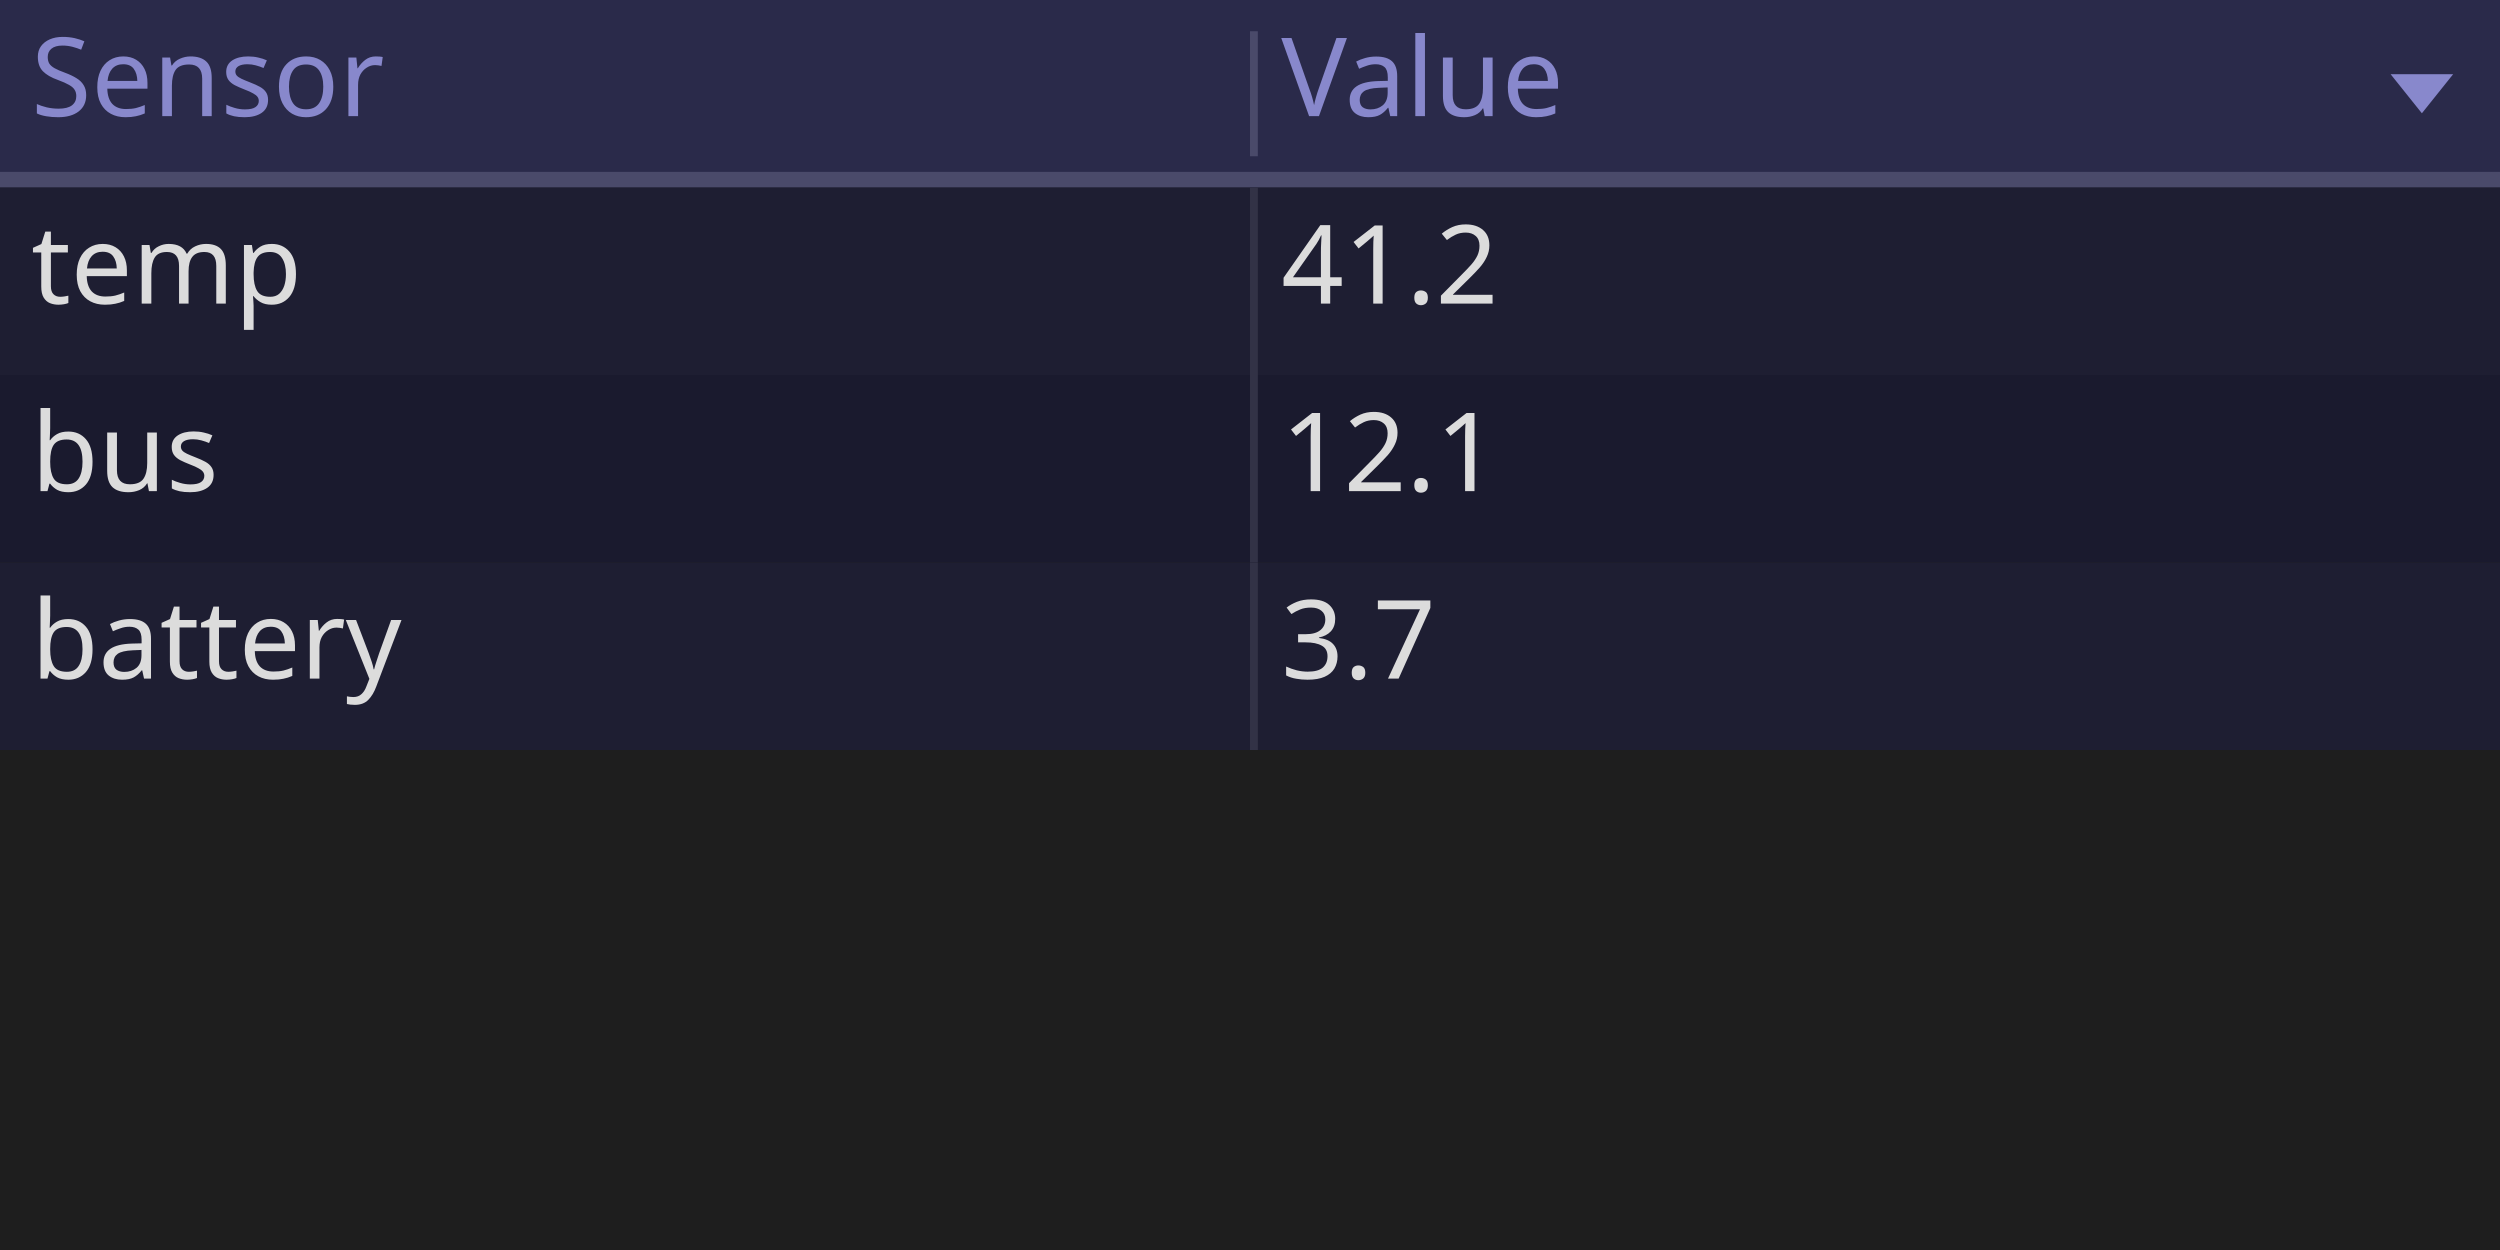
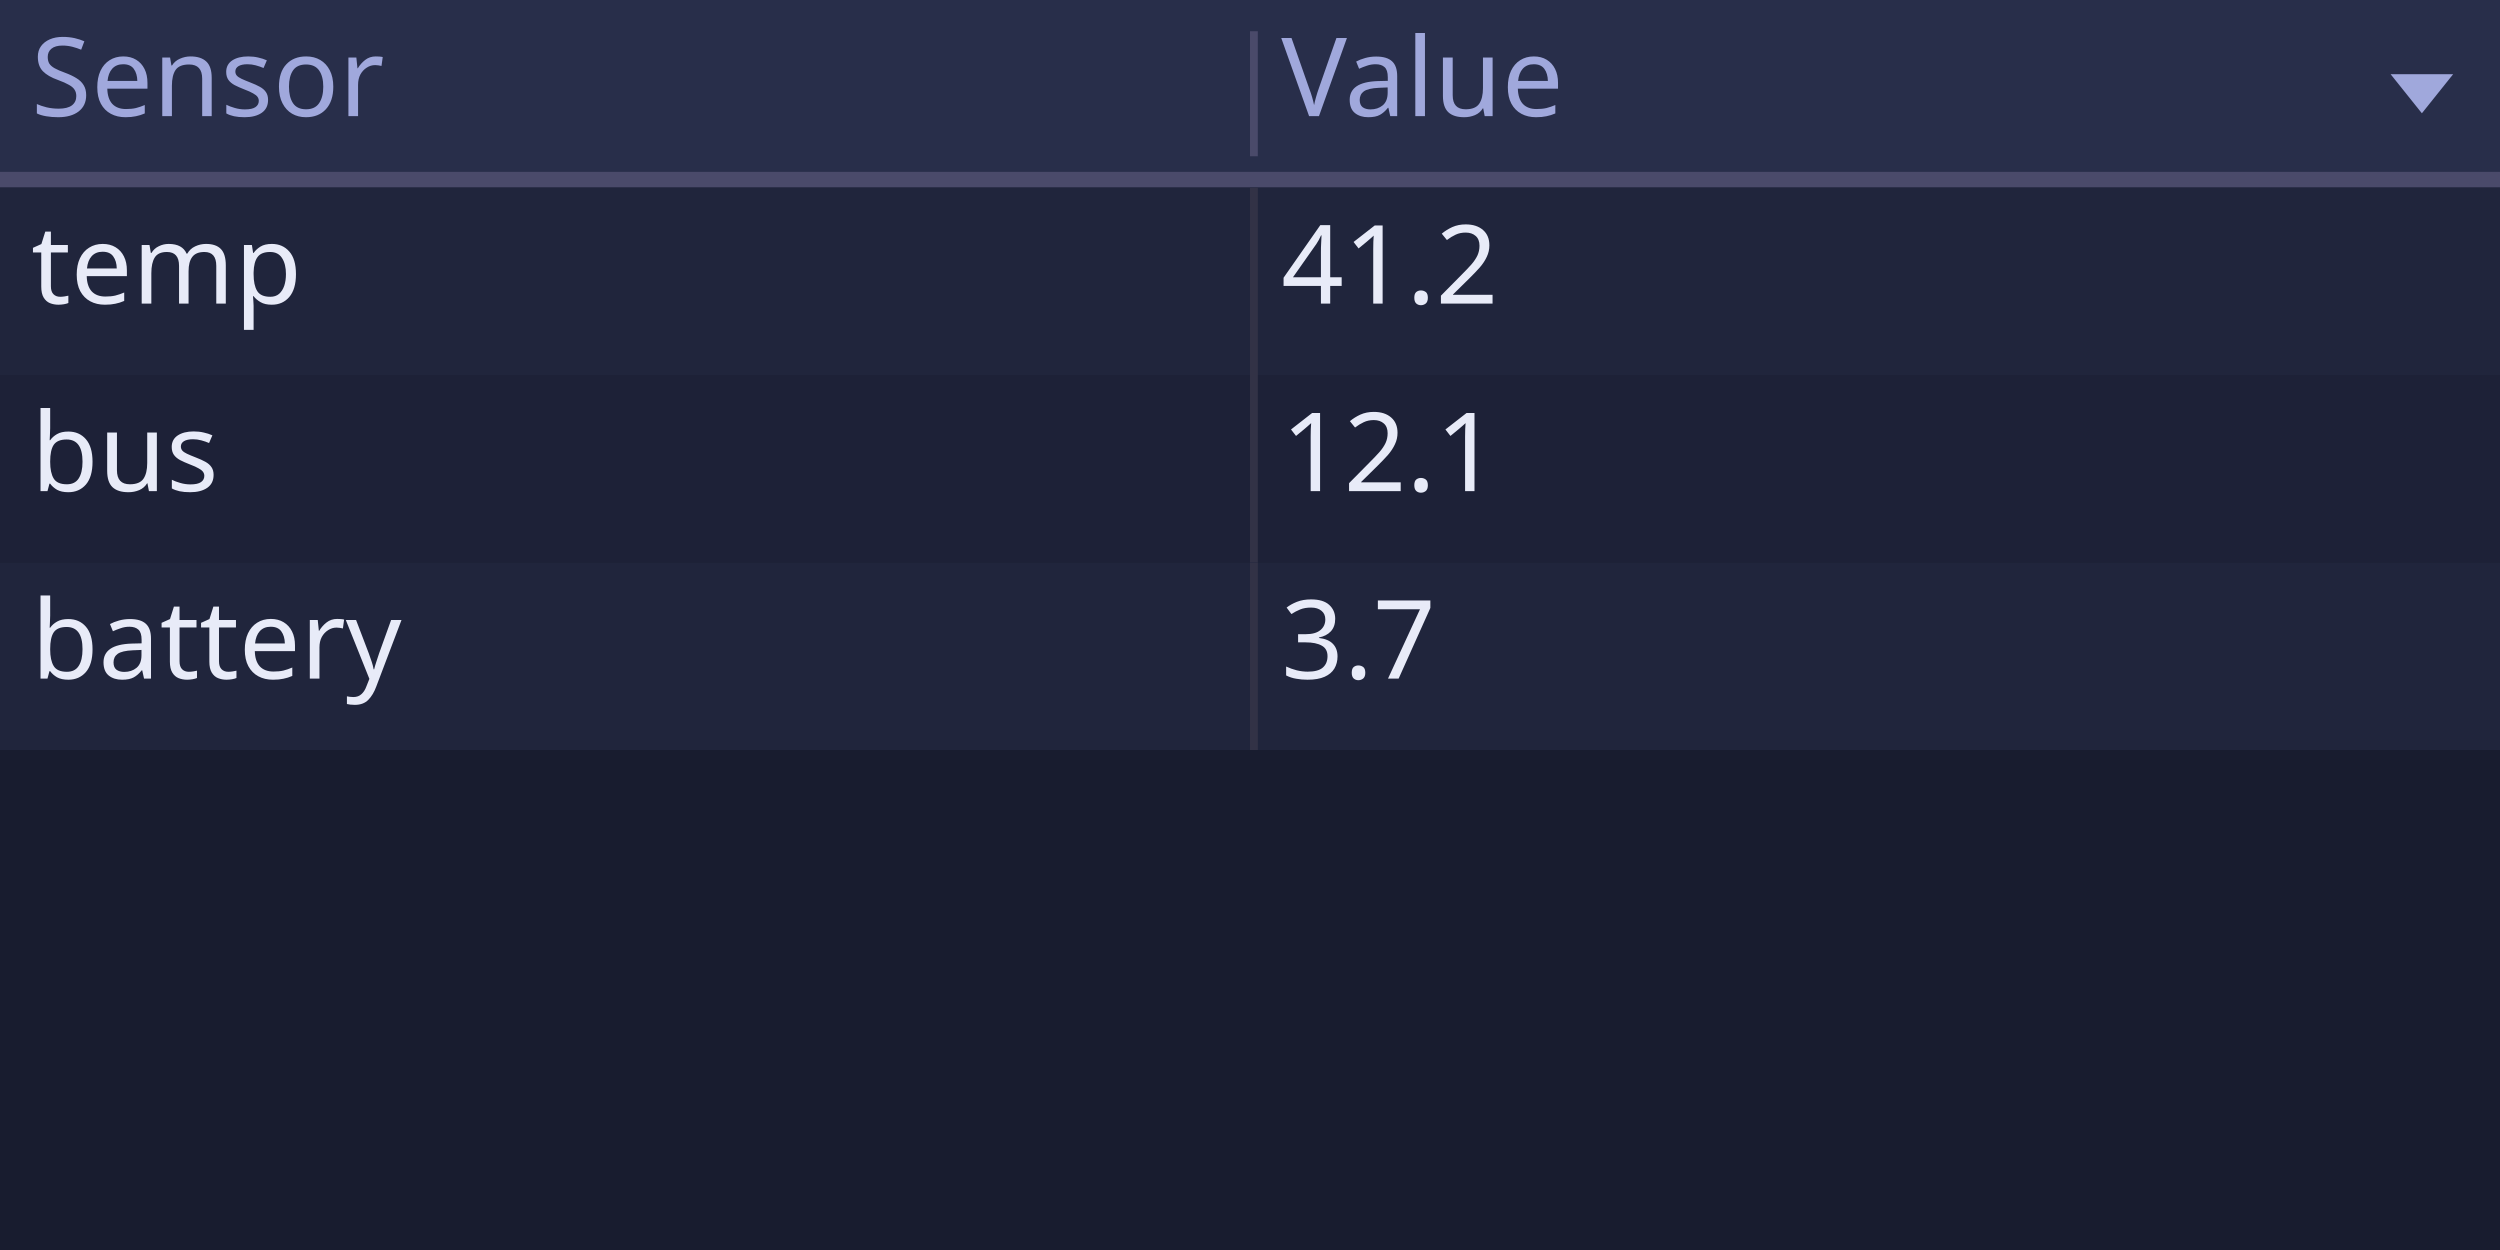
<svg xmlns="http://www.w3.org/2000/svg" viewBox="0 0 320 160">
-   <rect width="320" height="160" fill="rgba(30,30,30,1)" />
+   <rect width="320" height="160" fill="rgba(24,28,47,1)" />
  <clipPath id="clip-0">
    <rect x="0" y="0" width="320" height="24" />
  </clipPath>
  <g clip-path="url(#clip-0)">
-     <rect x="0" y="0" width="320" height="24" fill="rgba(42,42,74,1)" />
+     <rect x="0" y="0" width="320" height="24" fill="rgba(40,46,74,1)" />
    <rect x="0" y="22" width="320" height="2" fill="rgba(74,74,106,1)" />
    <clipPath id="clip-1">
      <rect x="0" y="0" width="160" height="24" />
    </clipPath>
    <g clip-path="url(#clip-1)">
-       <text xml:space="preserve" x="4" y="4" font-family="Noto Sans, sans-serif" font-size="14" fill="rgba(136,136,204,1)" dominant-baseline="hanging">Sensor</text>
+       <text xml:space="preserve" x="4" y="4" font-family="Noto Sans, sans-serif" font-size="14" fill="rgba(160,168,220,1)" dominant-baseline="hanging">Sensor</text>
    </g>
    <rect x="160" y="4" width="1" height="16" fill="rgba(74,74,106,1)" />
    <clipPath id="clip-2">
      <rect x="160" y="0" width="160" height="24" />
    </clipPath>
    <g clip-path="url(#clip-2)">
-       <text xml:space="preserve" x="164" y="4" font-family="Noto Sans, sans-serif" font-size="14" fill="rgba(136,136,204,1)" dominant-baseline="hanging">Value</text>
-       <polygon points="306,9.5 314,9.5 310,14.5" fill="rgba(136,136,204,1)" />
+       <text xml:space="preserve" x="164" y="4" font-family="Noto Sans, sans-serif" font-size="14" fill="rgba(160,168,220,1)" dominant-baseline="hanging">Value</text>
+       <polygon points="306,9.5 314,9.5 310,14.5" fill="rgba(160,168,220,1)" />
    </g>
    <rect x="320" y="4" width="1" height="16" fill="rgba(74,74,106,1)" />
  </g>
  <clipPath id="clip-3">
    <rect x="0" y="24" width="320" height="104" />
  </clipPath>
  <g clip-path="url(#clip-3)">
    <clipPath id="clip-4">
      <rect x="0" y="24" width="320" height="24" />
    </clipPath>
    <g clip-path="url(#clip-4)">
-       <rect x="0" y="24" width="320" height="24" fill="rgba(30,30,50,1)" />
+       <rect x="0" y="24" width="320" height="24" fill="rgba(32,37,60,1)" />
      <clipPath id="clip-5">
        <rect x="0" y="24" width="160" height="24" />
      </clipPath>
      <g clip-path="url(#clip-5)">
-         <text xml:space="preserve" x="4" y="28" font-family="Noto Sans, sans-serif" font-size="14" fill="rgba(220,220,220,1)" dominant-baseline="hanging">temp</text>
+         <text xml:space="preserve" x="4" y="28" font-family="Noto Sans, sans-serif" font-size="14" fill="rgba(232,235,248,1)" dominant-baseline="hanging">temp</text>
      </g>
      <clipPath id="clip-6">
        <rect x="160" y="24" width="160" height="24" />
      </clipPath>
      <g clip-path="url(#clip-6)">
-         <text xml:space="preserve" x="164" y="28" font-family="Noto Sans, sans-serif" font-size="14" fill="rgba(220,220,220,1)" dominant-baseline="hanging">41.2</text>
+         <text xml:space="preserve" x="164" y="28" font-family="Noto Sans, sans-serif" font-size="14" fill="rgba(232,235,248,1)" dominant-baseline="hanging">41.2</text>
      </g>
      <rect x="160" y="24" width="1" height="24" fill="rgba(50,50,70,1)" />
    </g>
    <clipPath id="clip-7">
      <rect x="0" y="48" width="320" height="24" />
    </clipPath>
    <g clip-path="url(#clip-7)">
-       <rect x="0" y="48" width="320" height="24" fill="rgba(26,26,46,1)" />
+       <rect x="0" y="48" width="320" height="24" fill="rgba(29,33,55,1)" />
      <clipPath id="clip-8">
        <rect x="0" y="48" width="160" height="24" />
      </clipPath>
      <g clip-path="url(#clip-8)">
-         <text xml:space="preserve" x="4" y="52" font-family="Noto Sans, sans-serif" font-size="14" fill="rgba(220,220,220,1)" dominant-baseline="hanging">bus</text>
+         <text xml:space="preserve" x="4" y="52" font-family="Noto Sans, sans-serif" font-size="14" fill="rgba(232,235,248,1)" dominant-baseline="hanging">bus</text>
      </g>
      <clipPath id="clip-9">
        <rect x="160" y="48" width="160" height="24" />
      </clipPath>
      <g clip-path="url(#clip-9)">
-         <text xml:space="preserve" x="164" y="52" font-family="Noto Sans, sans-serif" font-size="14" fill="rgba(220,220,220,1)" dominant-baseline="hanging">12.1</text>
+         <text xml:space="preserve" x="164" y="52" font-family="Noto Sans, sans-serif" font-size="14" fill="rgba(232,235,248,1)" dominant-baseline="hanging">12.1</text>
      </g>
      <rect x="160" y="48" width="1" height="24" fill="rgba(50,50,70,1)" />
    </g>
    <clipPath id="clip-10">
      <rect x="0" y="72" width="320" height="24" />
    </clipPath>
    <g clip-path="url(#clip-10)">
-       <rect x="0" y="72" width="320" height="24" fill="rgba(30,30,50,1)" />
+       <rect x="0" y="72" width="320" height="24" fill="rgba(32,37,60,1)" />
      <clipPath id="clip-11">
        <rect x="0" y="72" width="160" height="24" />
      </clipPath>
      <g clip-path="url(#clip-11)">
-         <text xml:space="preserve" x="4" y="76" font-family="Noto Sans, sans-serif" font-size="14" fill="rgba(220,220,220,1)" dominant-baseline="hanging">battery</text>
+         <text xml:space="preserve" x="4" y="76" font-family="Noto Sans, sans-serif" font-size="14" fill="rgba(232,235,248,1)" dominant-baseline="hanging">battery</text>
      </g>
      <clipPath id="clip-12">
        <rect x="160" y="72" width="160" height="24" />
      </clipPath>
      <g clip-path="url(#clip-12)">
-         <text xml:space="preserve" x="164" y="76" font-family="Noto Sans, sans-serif" font-size="14" fill="rgba(220,220,220,1)" dominant-baseline="hanging">3.7</text>
+         <text xml:space="preserve" x="164" y="76" font-family="Noto Sans, sans-serif" font-size="14" fill="rgba(232,235,248,1)" dominant-baseline="hanging">3.7</text>
      </g>
      <rect x="160" y="72" width="1" height="24" fill="rgba(50,50,70,1)" />
    </g>
  </g>
</svg>
